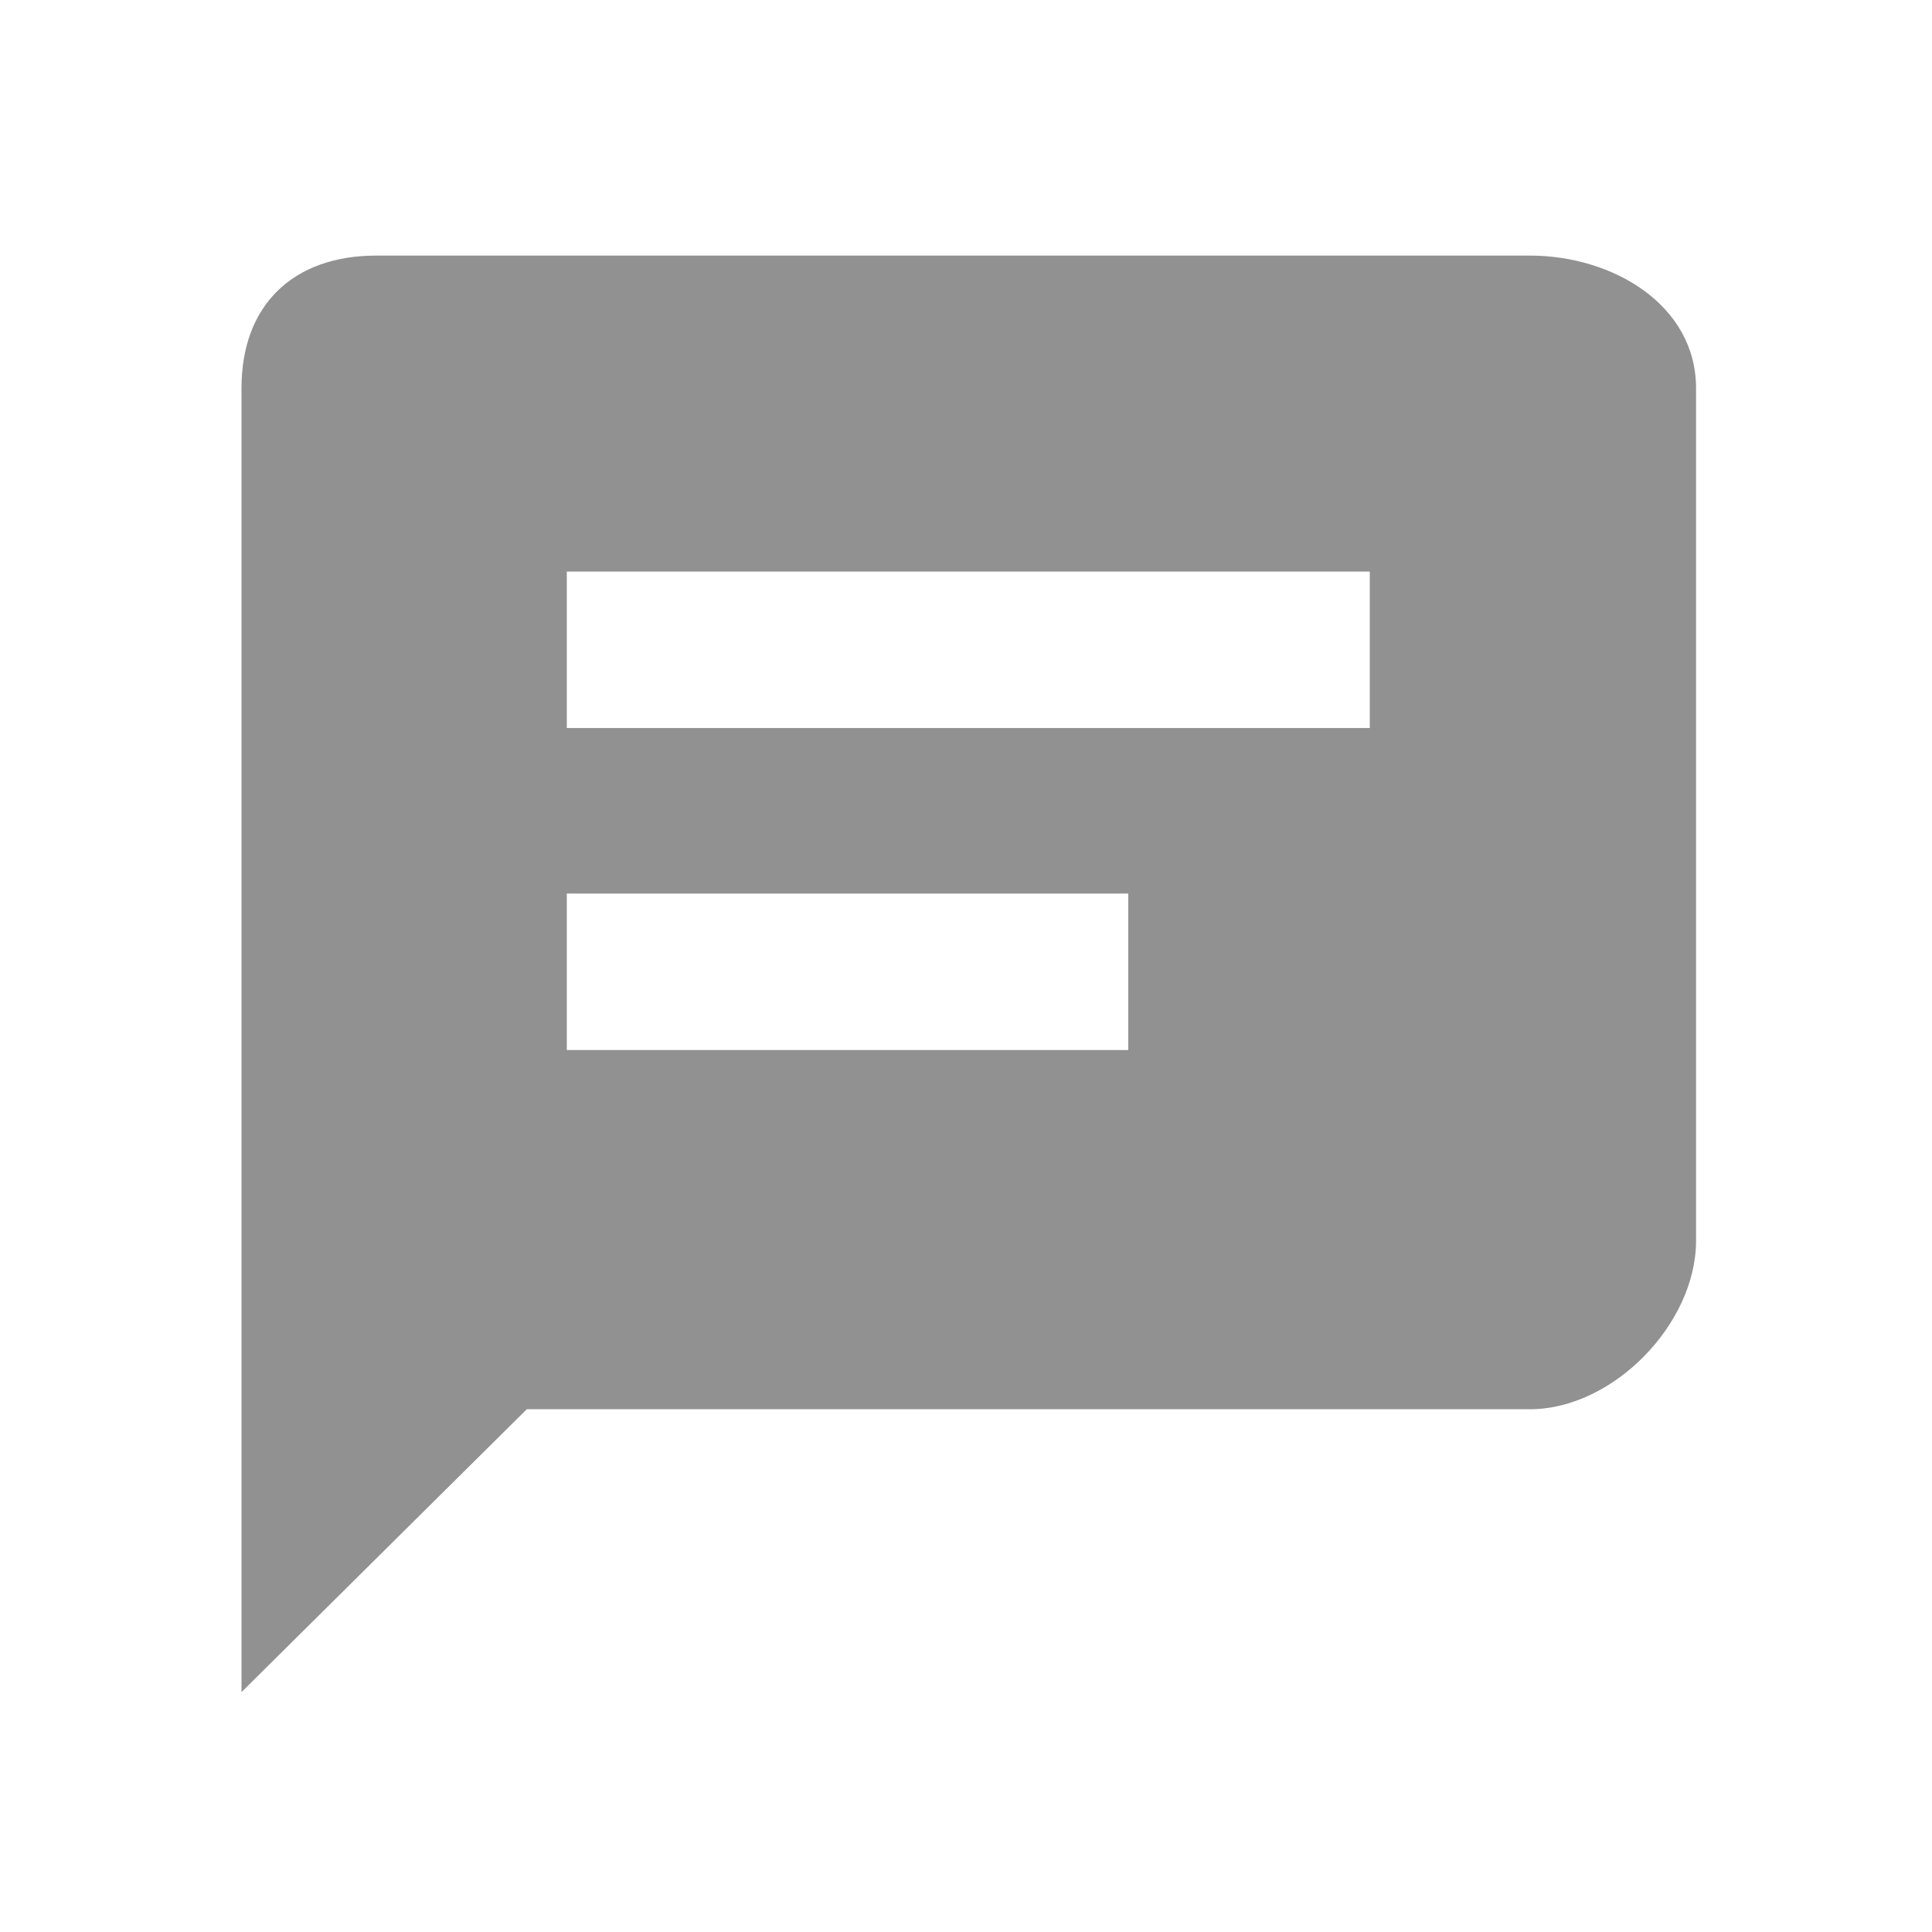
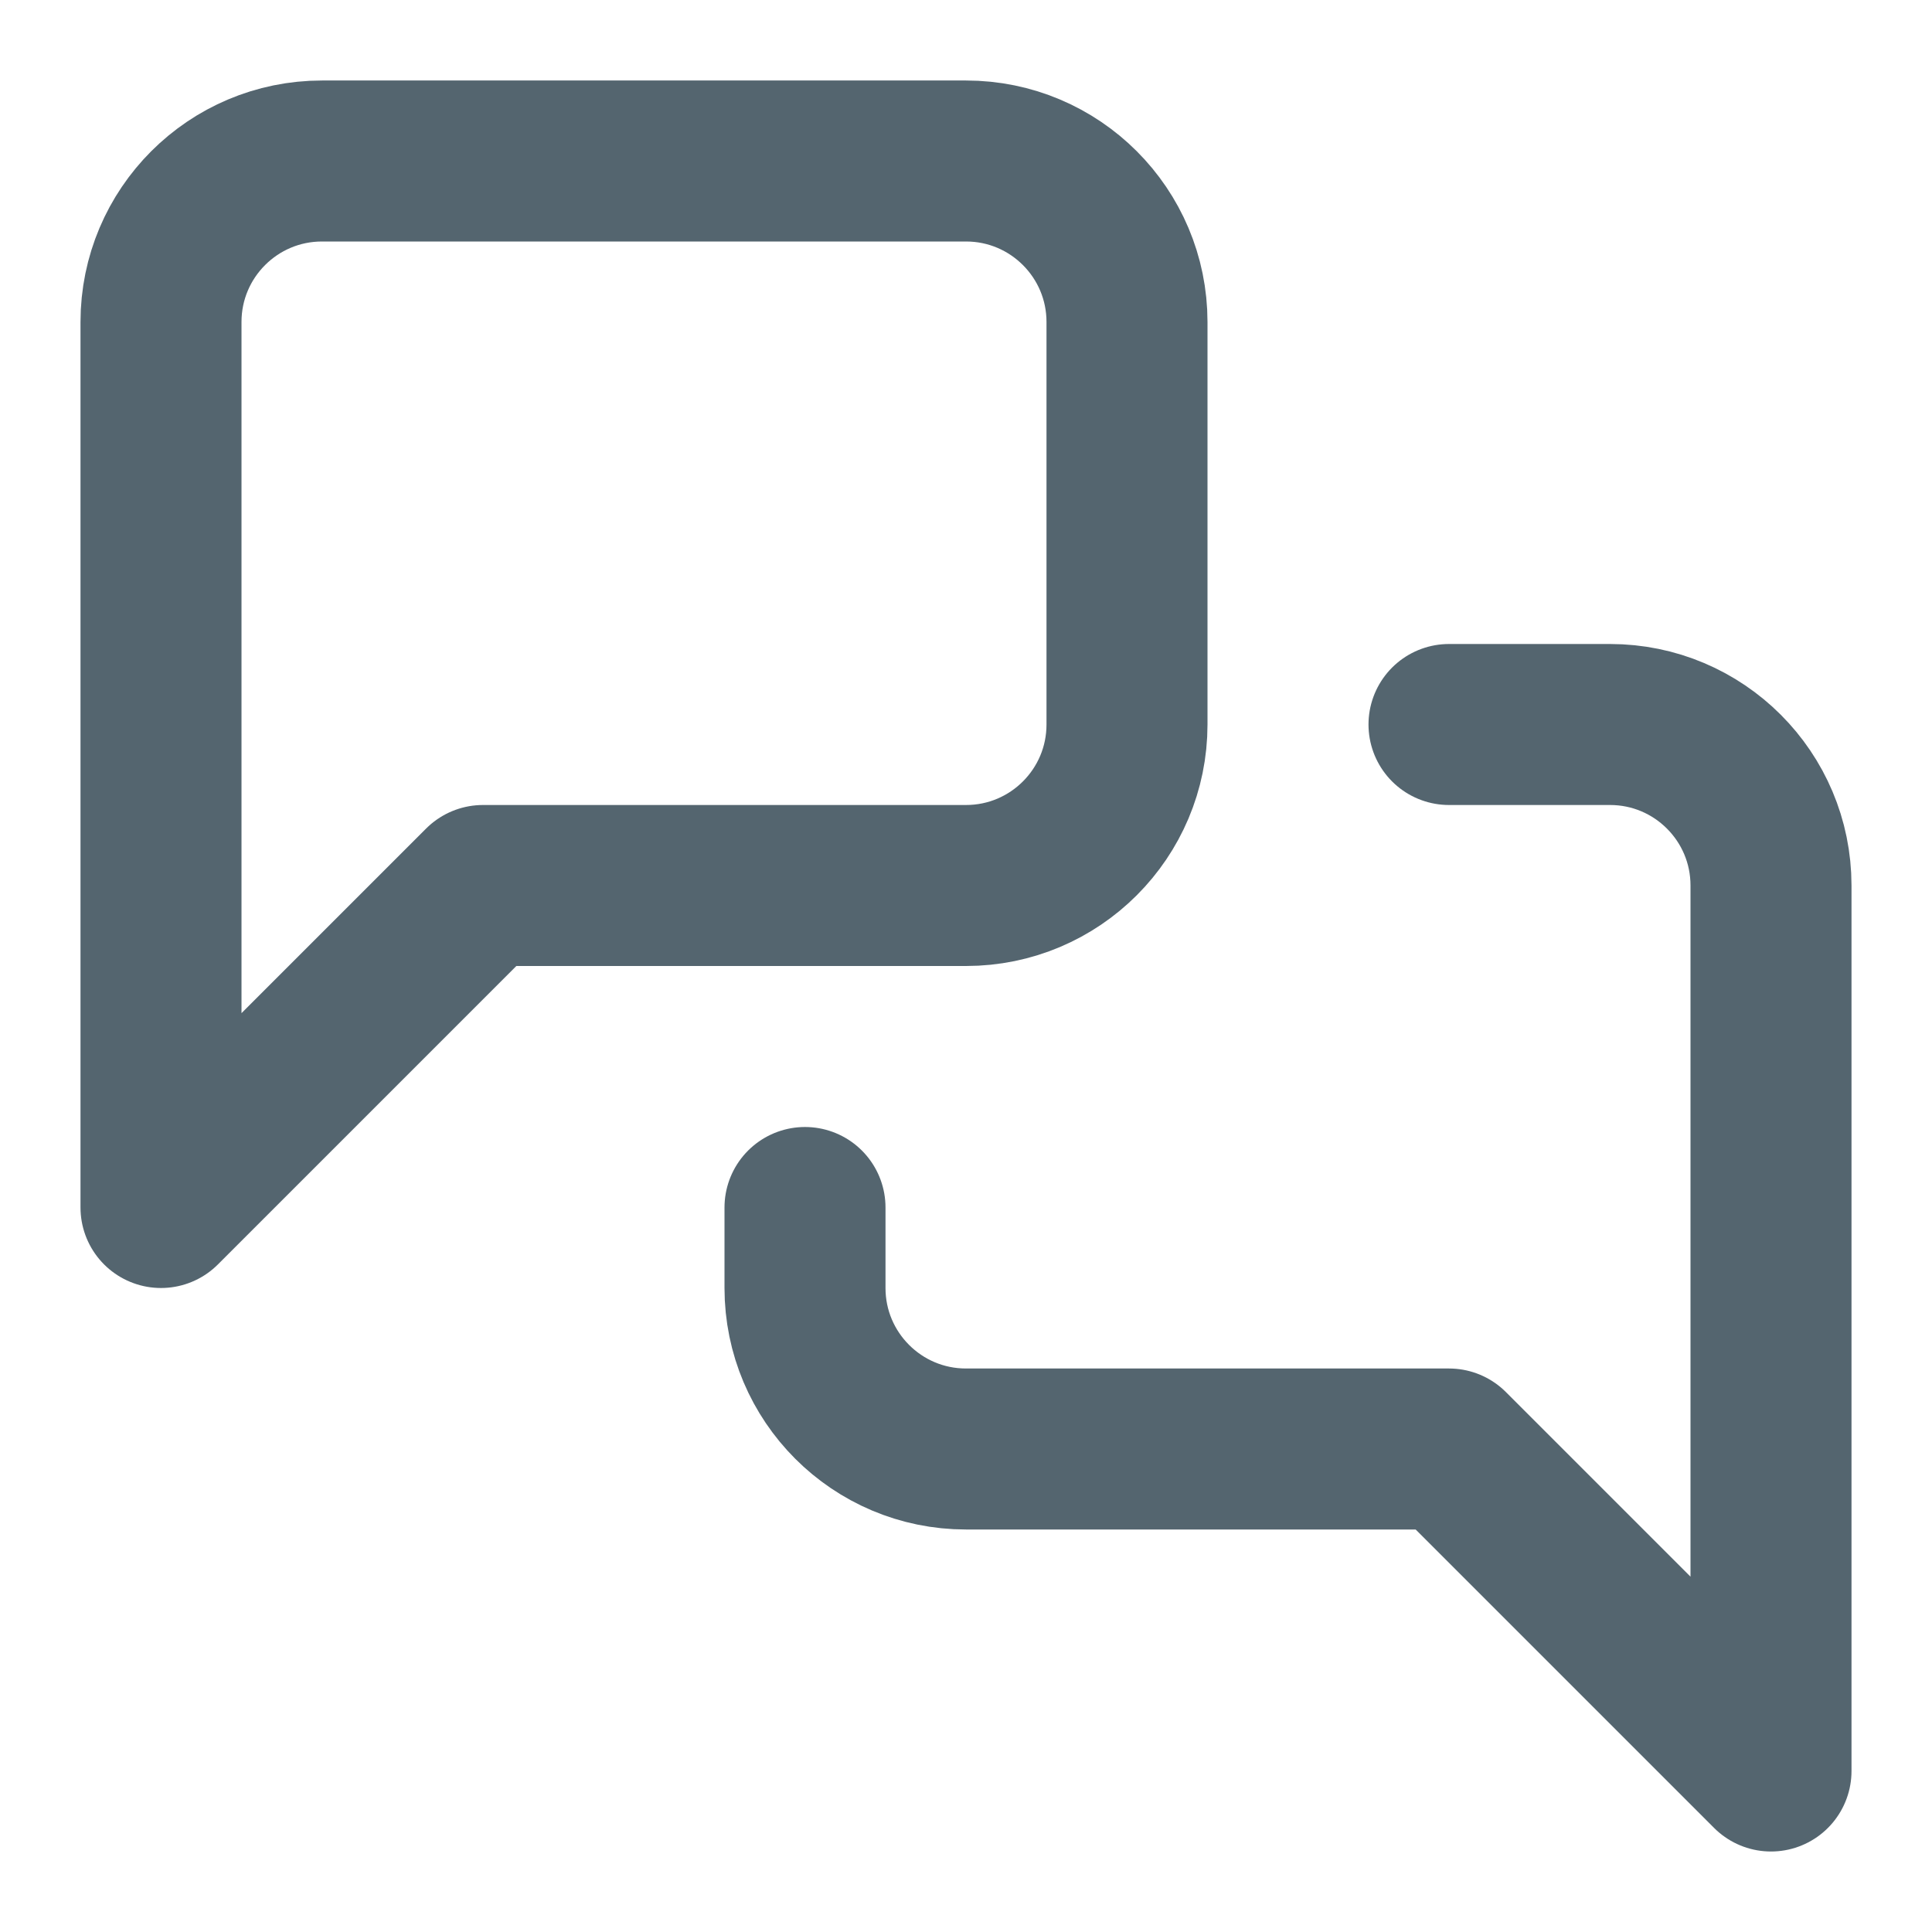
- <svg xmlns="http://www.w3.org/2000/svg" viewBox="0 0 24 24" width="24" height="24">
-   <path fill="#919191" d="M19.005 3.175H4.674C3.642 3.175 3 3.789 3 4.821V21.02l3.544-3.514h12.461c1.033 0 2.064-1.06 2.064-2.093V4.821c-.001-1.032-1.032-1.646-2.064-1.646zm-4.989 9.869H7.041V11.1h6.975v1.944zm3-4H7.041V7.1h9.975v1.944z" />
+ <svg xmlns="http://www.w3.org/2000/svg" width="24" height="24" viewBox="0 0 24 24" fill="none" stroke="#54656f" stroke-width="2" stroke-linecap="round" stroke-linejoin="round">
+   <path d="M14 9a2 2 0 0 1-2 2H6l-4 4V4a2 2 0 0 1 2-2h8a2 2 0 0 1 2 2z" />
+   <path d="M18 9h2a2 2 0 0 1 2 2v11l-4-4h-6a2 2 0 0 1-2-2v-1" />
</svg>
